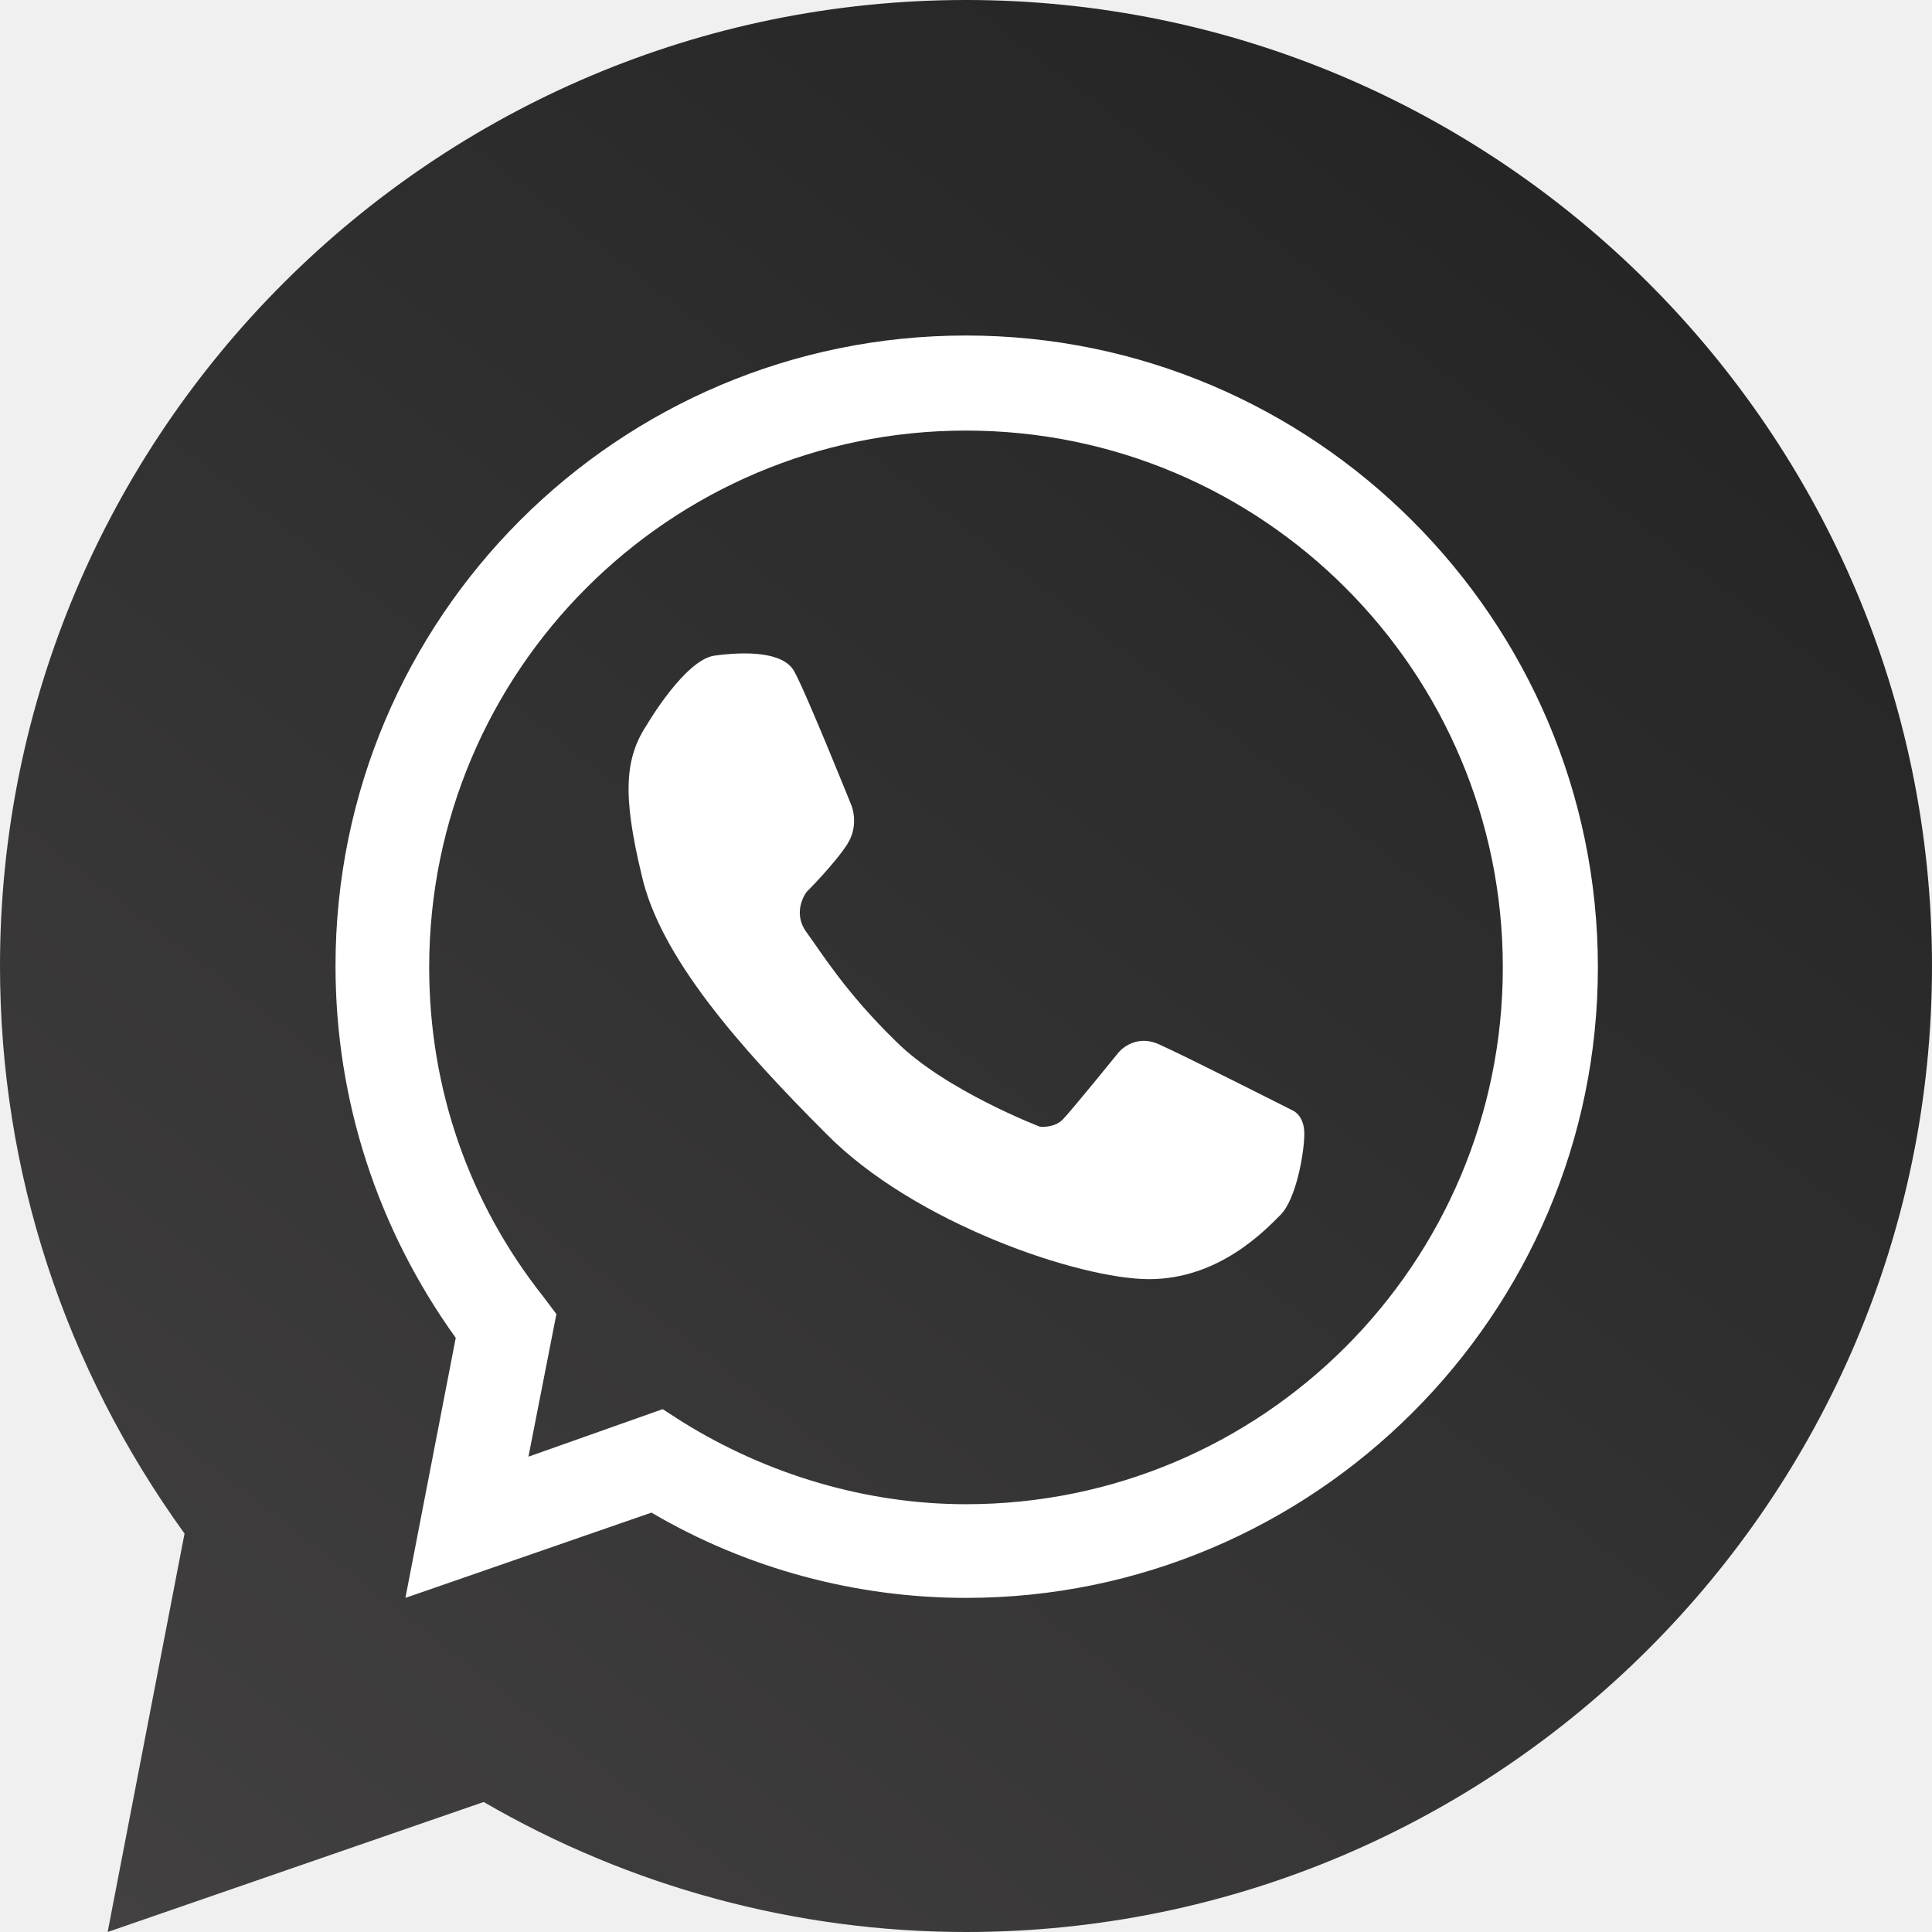
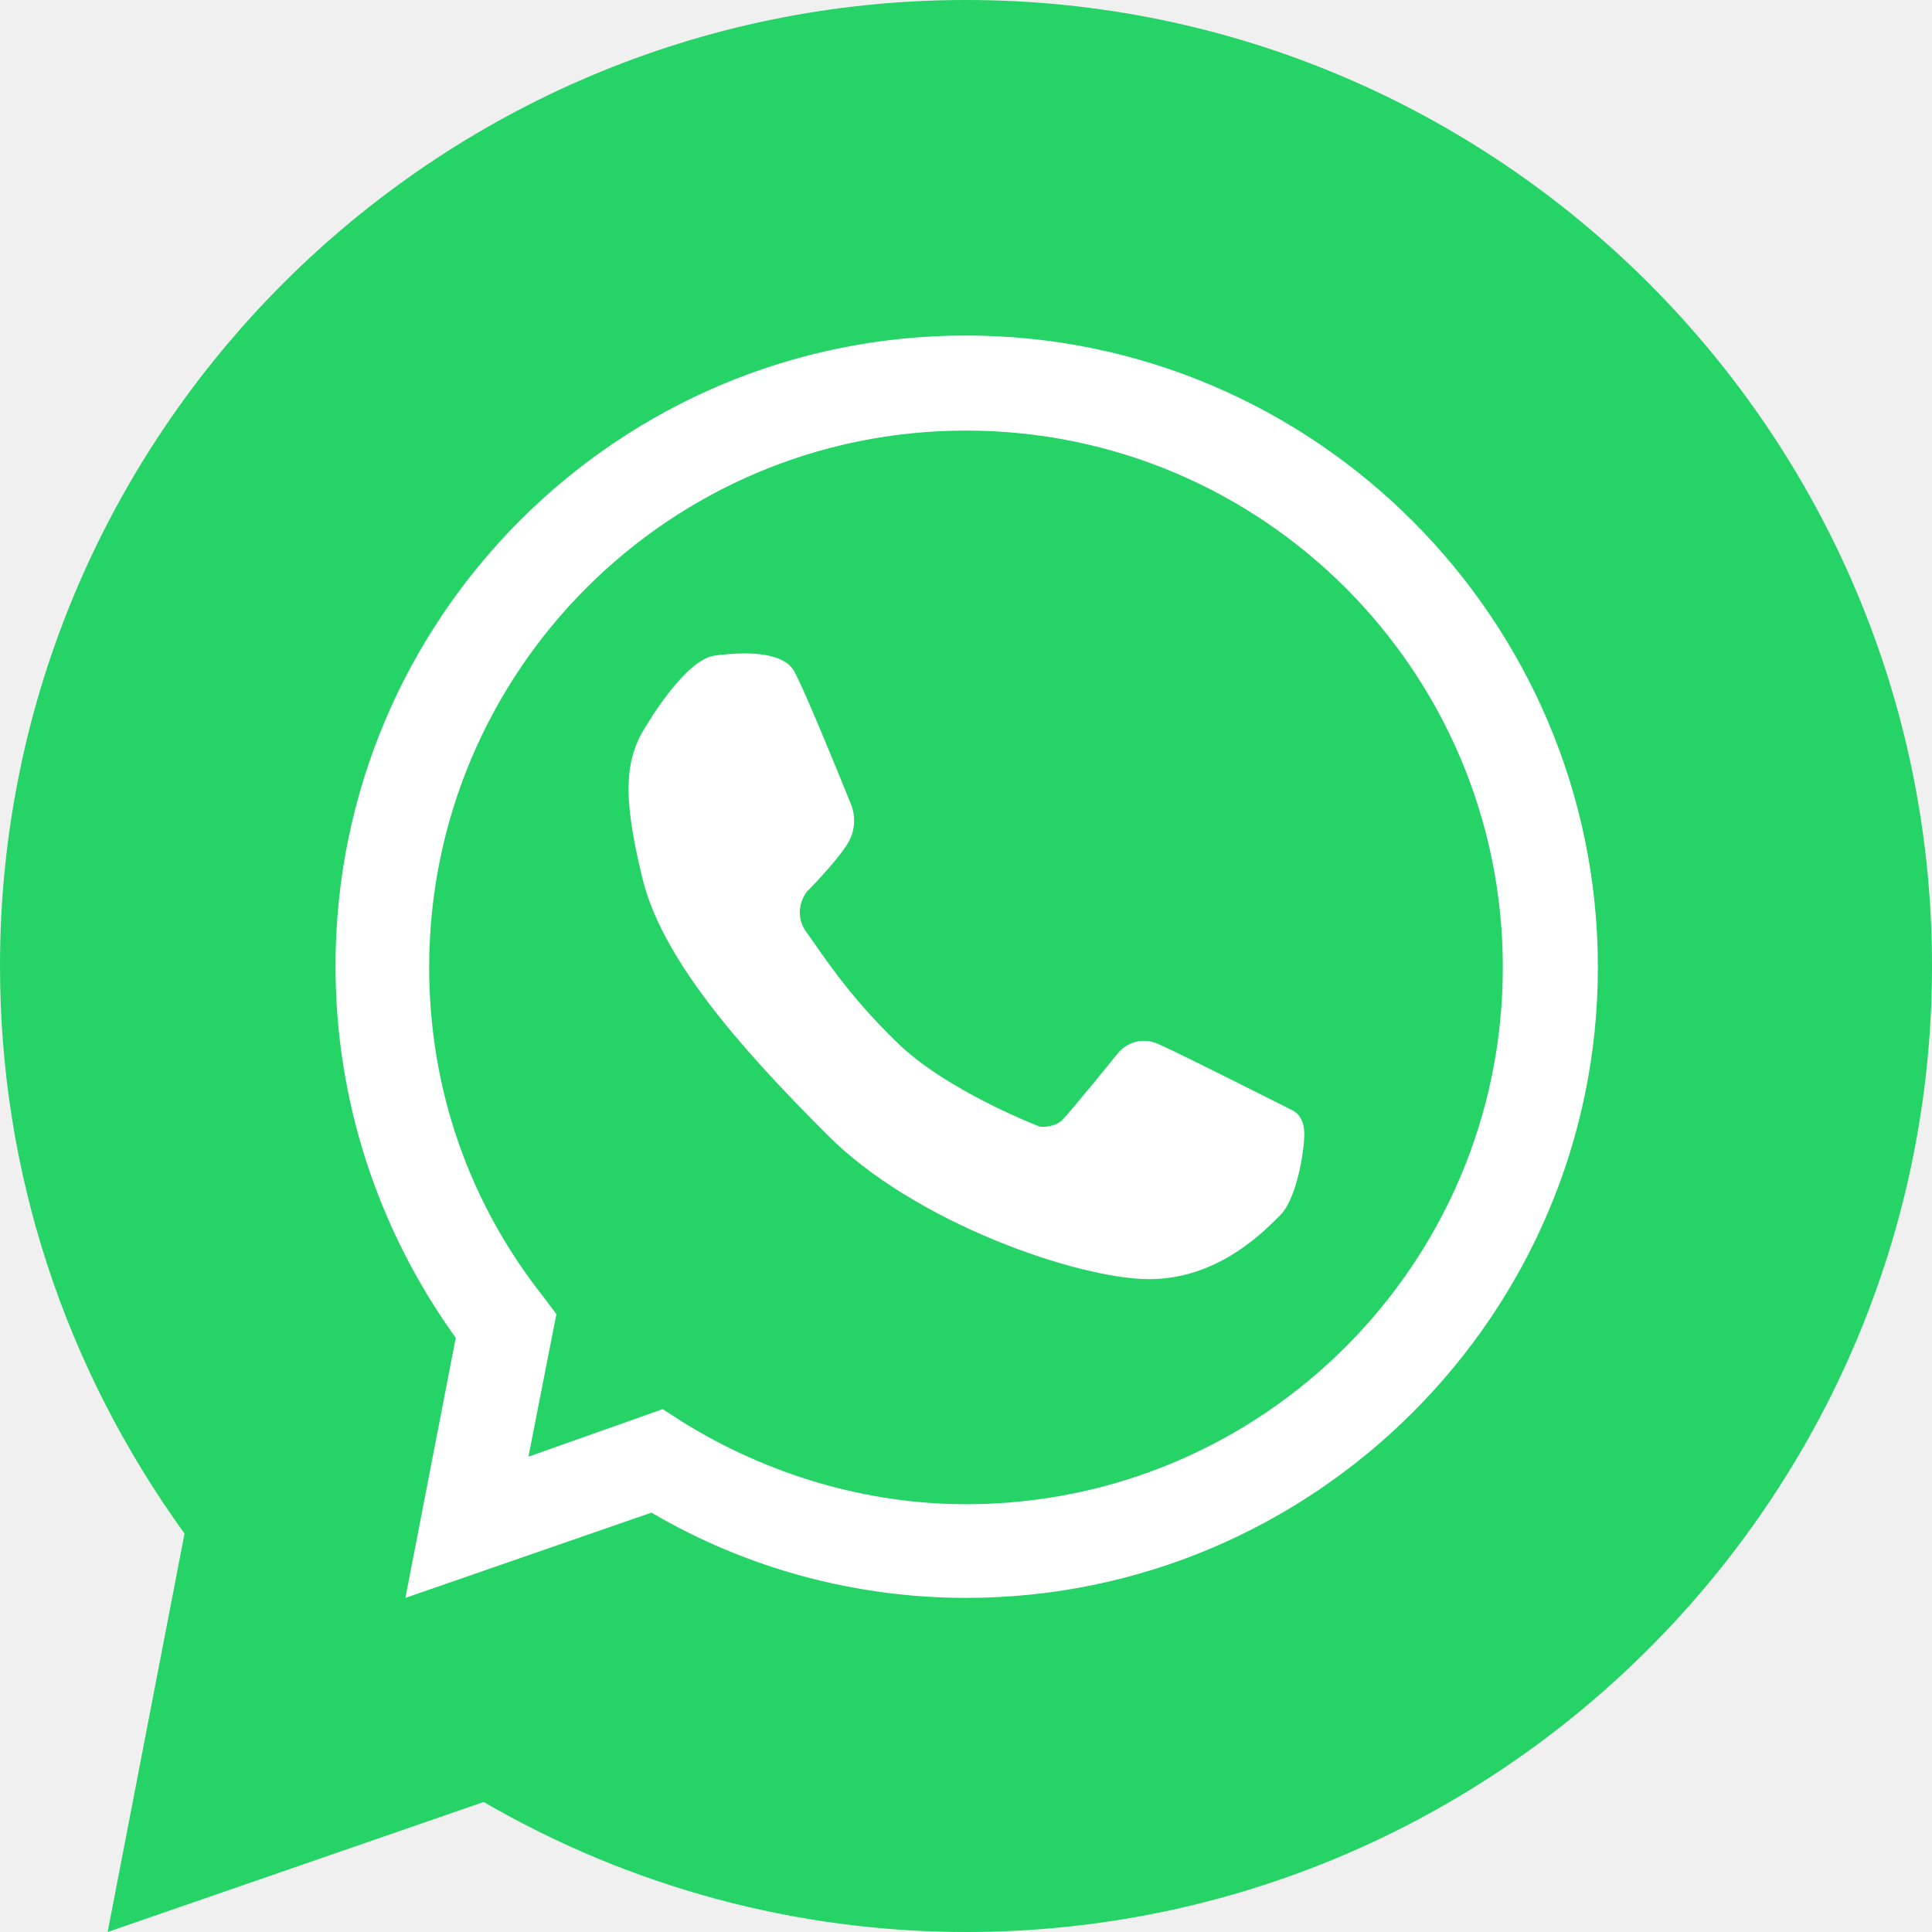
<svg xmlns="http://www.w3.org/2000/svg" version="1.1" id="OBJECTS" x="0px" y="0px" viewBox="0 0 138.2 138.2" style="enable-background:new 0 0 138.2 138.2;" xml:space="preserve">
  <style type="text/css">
- 	.st0{fill:url(#SVGID_1_);}
+ .st0 { fill: #25d366; }
	.st1{fill:none;}
	.st2{fill:#FFFFFF;}
- 	.st3{fill:#B8B5B5;stroke:#FFFFFF;stroke-miterlimit:10;}
+ 	.st3{fill:#25d366;stroke:#FFFFFF;stroke-miterlimit:10;}
	.st4{fill:#FFFFFF;stroke:#FFFFFF;stroke-miterlimit:10;}
</style>
  <g>
    <g>
      <g>
        <linearGradient id="SVGID_1_" gradientUnits="userSpaceOnUse" x1="119.069" y1="4.584" x2="6.069" y2="150.584">
          <stop offset="0" style="stop-color:#232323" />
          <stop offset="1" style="stop-color:#444242" />
        </linearGradient>
        <path class="st0" d="M69.1,138.2c-12.1,0-24-3.2-34.5-9.3l-26.9,9.3l5.5-28.5C4.6,97.8,0,83.8,0,69.1C0,31,31,0,69.1,0     c38.1,0,69.1,31,69.1,69.1C138.2,107.2,107.2,138.2,69.1,138.2z" />
      </g>
    </g>
    <g>
      <g>
        <path class="st1" d="M69.1,27.3C46,27.3,27.3,46,27.3,69.1c0,9.7,3.3,18.6,8.9,25.7l-2.8,14.4l13.6-4.7c6.4,4,14,6.4,22.1,6.4     c23.1,0,41.8-18.7,41.8-41.8C110.9,46,92.2,27.3,69.1,27.3z" />
        <path class="st2" d="M69.1,114.3c-7.9,0-15.7-2.1-22.5-6.1L29,114.3l3.6-18.6C27,87.9,24,78.7,24,69.1C24,44.2,44.2,24,69.1,24     c24.9,0,45.2,20.3,45.2,45.2C114.3,94,94,114.3,69.1,114.3z M47.4,100.8l1.4,0.9c6.1,3.8,13.2,5.9,20.3,5.9     c21.2,0,38.4-17.2,38.4-38.4c0-21.2-17.2-38.4-38.4-38.4c-21.2,0-38.4,17.2-38.4,38.4c0,8.6,2.8,16.8,8.2,23.6l0.9,1.2l-2,10.2     L47.4,100.8z" />
      </g>
      <path class="st2" d="M46.3,51.8c0,0,2.7-4.6,4.8-4.9c2.2-0.3,4.9-0.3,5.7,1.1c0.8,1.4,4.1,9.6,4.1,9.6s0.6,1.4-0.3,2.8    c-0.9,1.4-2.9,3.4-2.9,3.4s-1.1,1.4,0,2.9c1.1,1.5,2.8,4.3,6.4,7.8c3.5,3.5,10.3,6.1,10.3,6.1s1,0.1,1.6-0.5c0.6-0.6,4-4.8,4-4.8    s1.1-1.4,2.9-0.6c1.8,0.8,9.5,4.7,9.5,4.7s0.9,0.3,0.9,1.7c0,1.4-0.6,4.7-1.7,5.8c-1.1,1.1-4.4,4.6-9.4,4.6c-5,0-16.8-4-23.1-10.4    c-6.3-6.3-11.9-12.7-13.2-18.5C44.5,56.8,44.7,54.2,46.3,51.8z" />
    </g>
  </g>
</svg>
